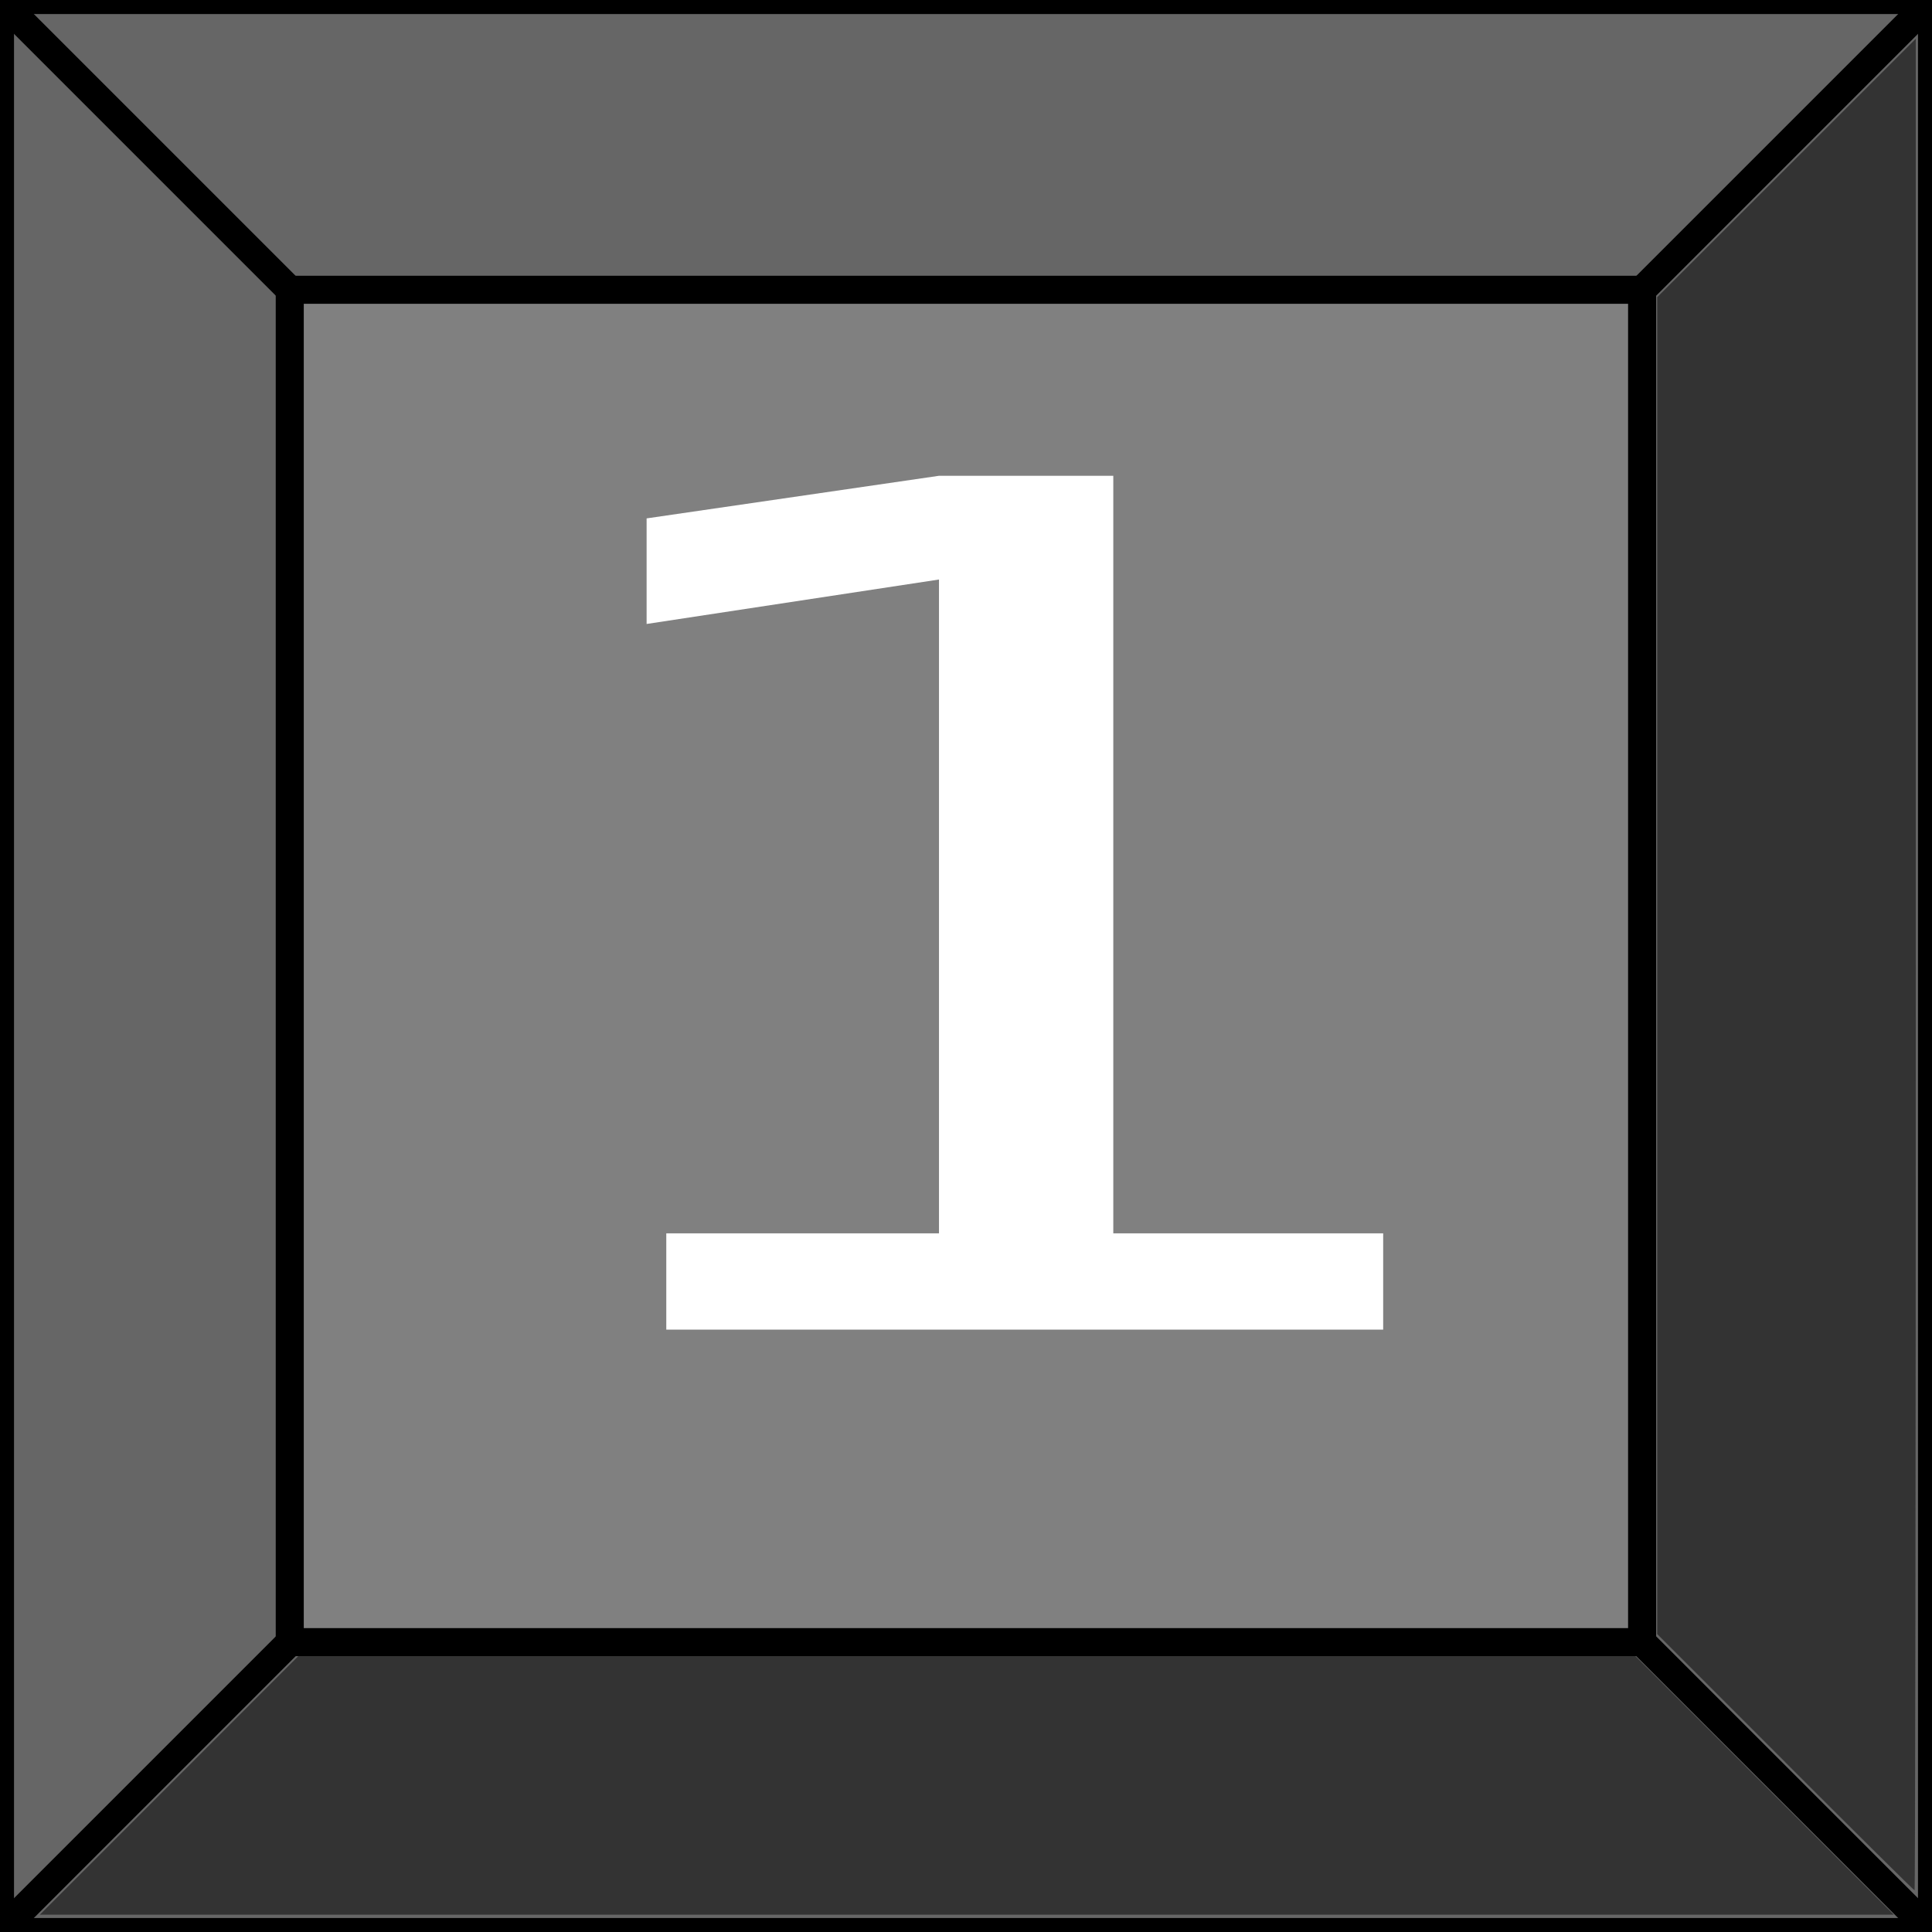
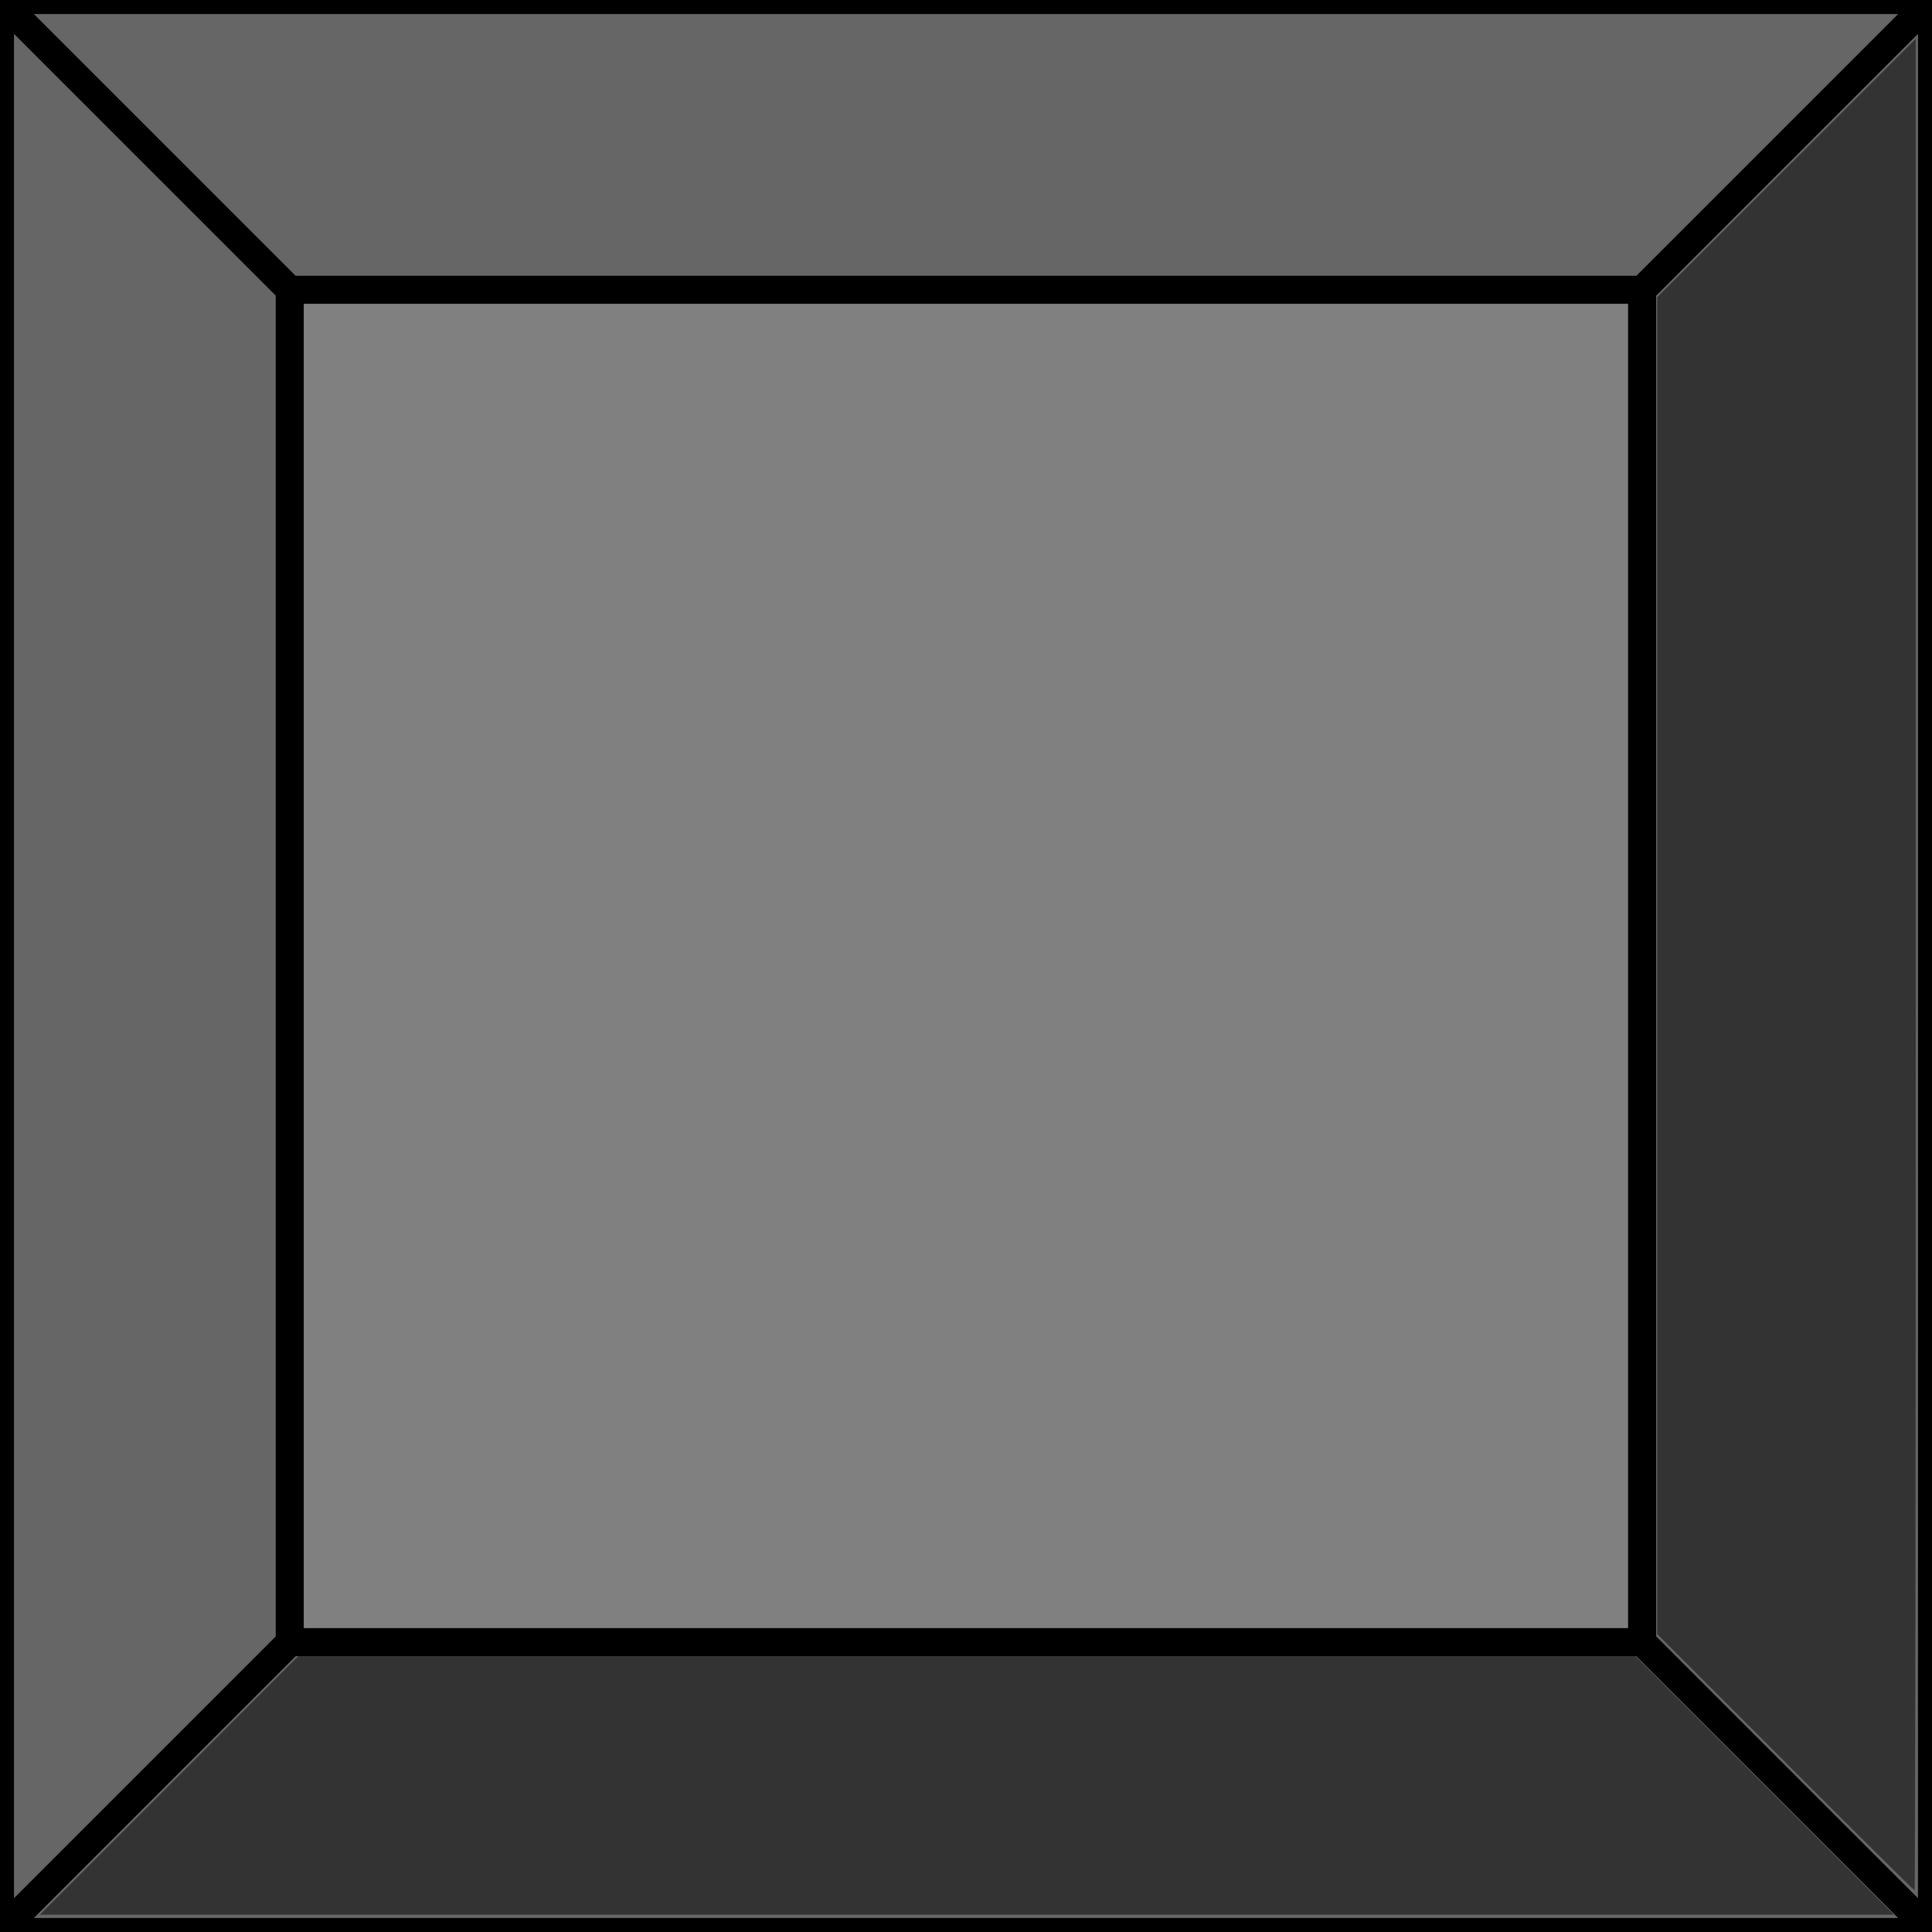
<svg xmlns="http://www.w3.org/2000/svg" width="50" height="50" viewBox="0 0 13.229 13.229" version="1.1" id="svg8">
  <defs id="defs2" />
  <g id="layer1" transform="translate(0,-283.7708)">
    <rect style="opacity:1;fill:#666666;stroke:none;stroke-width:0.155;stroke-linejoin:round;stroke-miterlimit:4;stroke-dasharray:none;stroke-opacity:1" id="rect821" width="13.229" height="13.229" x="-1.5894572e-07" y="283.771" ry="5.004" rx="0" />
    <rect style="opacity:1;fill:#808080;stroke:none;stroke-width:0.124;stroke-linejoin:round;stroke-miterlimit:4;stroke-dasharray:none;stroke-opacity:1" id="rect825" width="9.26" height="9.26" x="1.984" y="285.755" ry="0.165" />
    <path style="fill:none;stroke:#000000;stroke-width:0.192;stroke-linecap:butt;stroke-linejoin:miter;stroke-opacity:1;stroke-miterlimit:4;stroke-dasharray:none" d="M -1.5894572e-7,283.771 V 297 H 13.229 v -13.229 z" id="path841" />
    <path style="fill:none;stroke:#000000;stroke-width:0.192;stroke-linecap:butt;stroke-linejoin:miter;stroke-opacity:1;stroke-miterlimit:4;stroke-dasharray:none" d="m 1.984,285.755 v 9.26 h 9.26 v -9.26 z" id="path845" />
    <path style="fill:none;stroke:#000000;stroke-width:0.192;stroke-linecap:butt;stroke-linejoin:miter;stroke-opacity:1;stroke-miterlimit:4;stroke-dasharray:none" d="M -1.5894572e-7,297 1.984,295.016" id="path849" />
    <path style="fill:none;stroke:#000000;stroke-width:0.192;stroke-linecap:butt;stroke-linejoin:miter;stroke-opacity:1;stroke-miterlimit:4;stroke-dasharray:none" d="M 1.984,285.755 -1.5894572e-7,283.771" id="path851" />
    <path style="fill:none;stroke:#000000;stroke-width:0.192;stroke-linecap:butt;stroke-linejoin:miter;stroke-opacity:1;stroke-miterlimit:4;stroke-dasharray:none" d="m 11.245,285.755 1.984,-1.984" id="path853" />
    <path style="fill:none;stroke:#000000;stroke-width:0.192;stroke-linecap:butt;stroke-linejoin:miter;stroke-opacity:1;stroke-miterlimit:4;stroke-dasharray:none" d="M 11.245,295.016 13.229,297" id="path855" />
-     <text xml:space="preserve" style="font-style:normal;font-variant:normal;font-weight:normal;font-stretch:normal;font-size:9.878px;line-height:1.25;font-family:monospace;-inkscape-font-specification:'monospace, Normal';font-variant-ligatures:normal;font-variant-caps:normal;font-variant-numeric:normal;font-feature-settings:normal;text-align:start;letter-spacing:0px;word-spacing:0px;writing-mode:lr-tb;text-anchor:start;fill:#ffffff;fill-opacity:1;stroke:none;stroke-width:0.07" x="2.408" y="360.824" id="text877" transform="scale(1.232006,0.8116843)">
-       <tspan id="tspan875" x="2.408" y="360.824" style="font-style:normal;font-variant:normal;font-weight:normal;font-stretch:normal;font-size:9.878px;font-family:monospace;-inkscape-font-specification:'monospace, Normal';font-variant-ligatures:normal;font-variant-caps:normal;font-variant-numeric:normal;font-feature-settings:normal;text-align:start;writing-mode:lr-tb;text-anchor:start;fill:#ffffff;stroke-width:0.07">1</tspan>
+     <text xml:space="preserve" style="font-style:normal;font-variant:normal;font-weight:normal;font-stretch:normal;font-size:12.347px;line-height:1.25;font-family:'Courier Prime';-inkscape-font-specification:'Courier Prime, Normal';font-variant-ligatures:normal;font-variant-caps:normal;font-variant-numeric:normal;font-feature-settings:normal;text-align:center;letter-spacing:0px;word-spacing:0px;writing-mode:lr-tb;text-anchor:middle;fill:#ffffff;fill-opacity:1;stroke:none;stroke-width:0.07" x="5.282" y="361.41" id="text877" transform="scale(1.232006,0.8116843)">
+       <tspan id="tspan875" x="5.282" y="361.41" style="font-style:normal;font-variant:normal;font-weight:normal;font-stretch:normal;font-size:12.347px;font-family:'Courier Prime';-inkscape-font-specification:'Courier Prime, Normal';font-variant-ligatures:normal;font-variant-caps:normal;font-variant-numeric:normal;font-feature-settings:normal;text-align:center;writing-mode:lr-tb;text-anchor:middle;fill:#ffffff;stroke-width:0.07">1</tspan>
    </text>
    <path style="opacity:1;fill:#333333;stroke:none;stroke-width:0.092;stroke-linejoin:round;stroke-miterlimit:4;stroke-dasharray:none;stroke-opacity:1" d="m 4.377,46.205 3.344,-3.346 H 25.022 42.322 l 3.344,3.346 3.344,3.346 H 25.022 1.032 Z" id="path887" transform="matrix(0.2645833,0,0,0.2645833,0,283.7708)" />
    <path style="opacity:1;fill:#333333;stroke:none;stroke-width:0.092;stroke-linejoin:round;stroke-miterlimit:4;stroke-dasharray:none;stroke-opacity:1" d="m 46.202,45.604 -3.314,-3.315 V 24.99 7.691 l 3.346,-3.344 3.346,-3.344 v 23.959 c 0,13.177 -0.015,23.959 -0.032,23.959 -0.018,0 -1.524,-1.492 -3.346,-3.315 z" id="path889" transform="matrix(0.2645833,0,0,0.2645833,0,283.7708)" />
  </g>
</svg>
